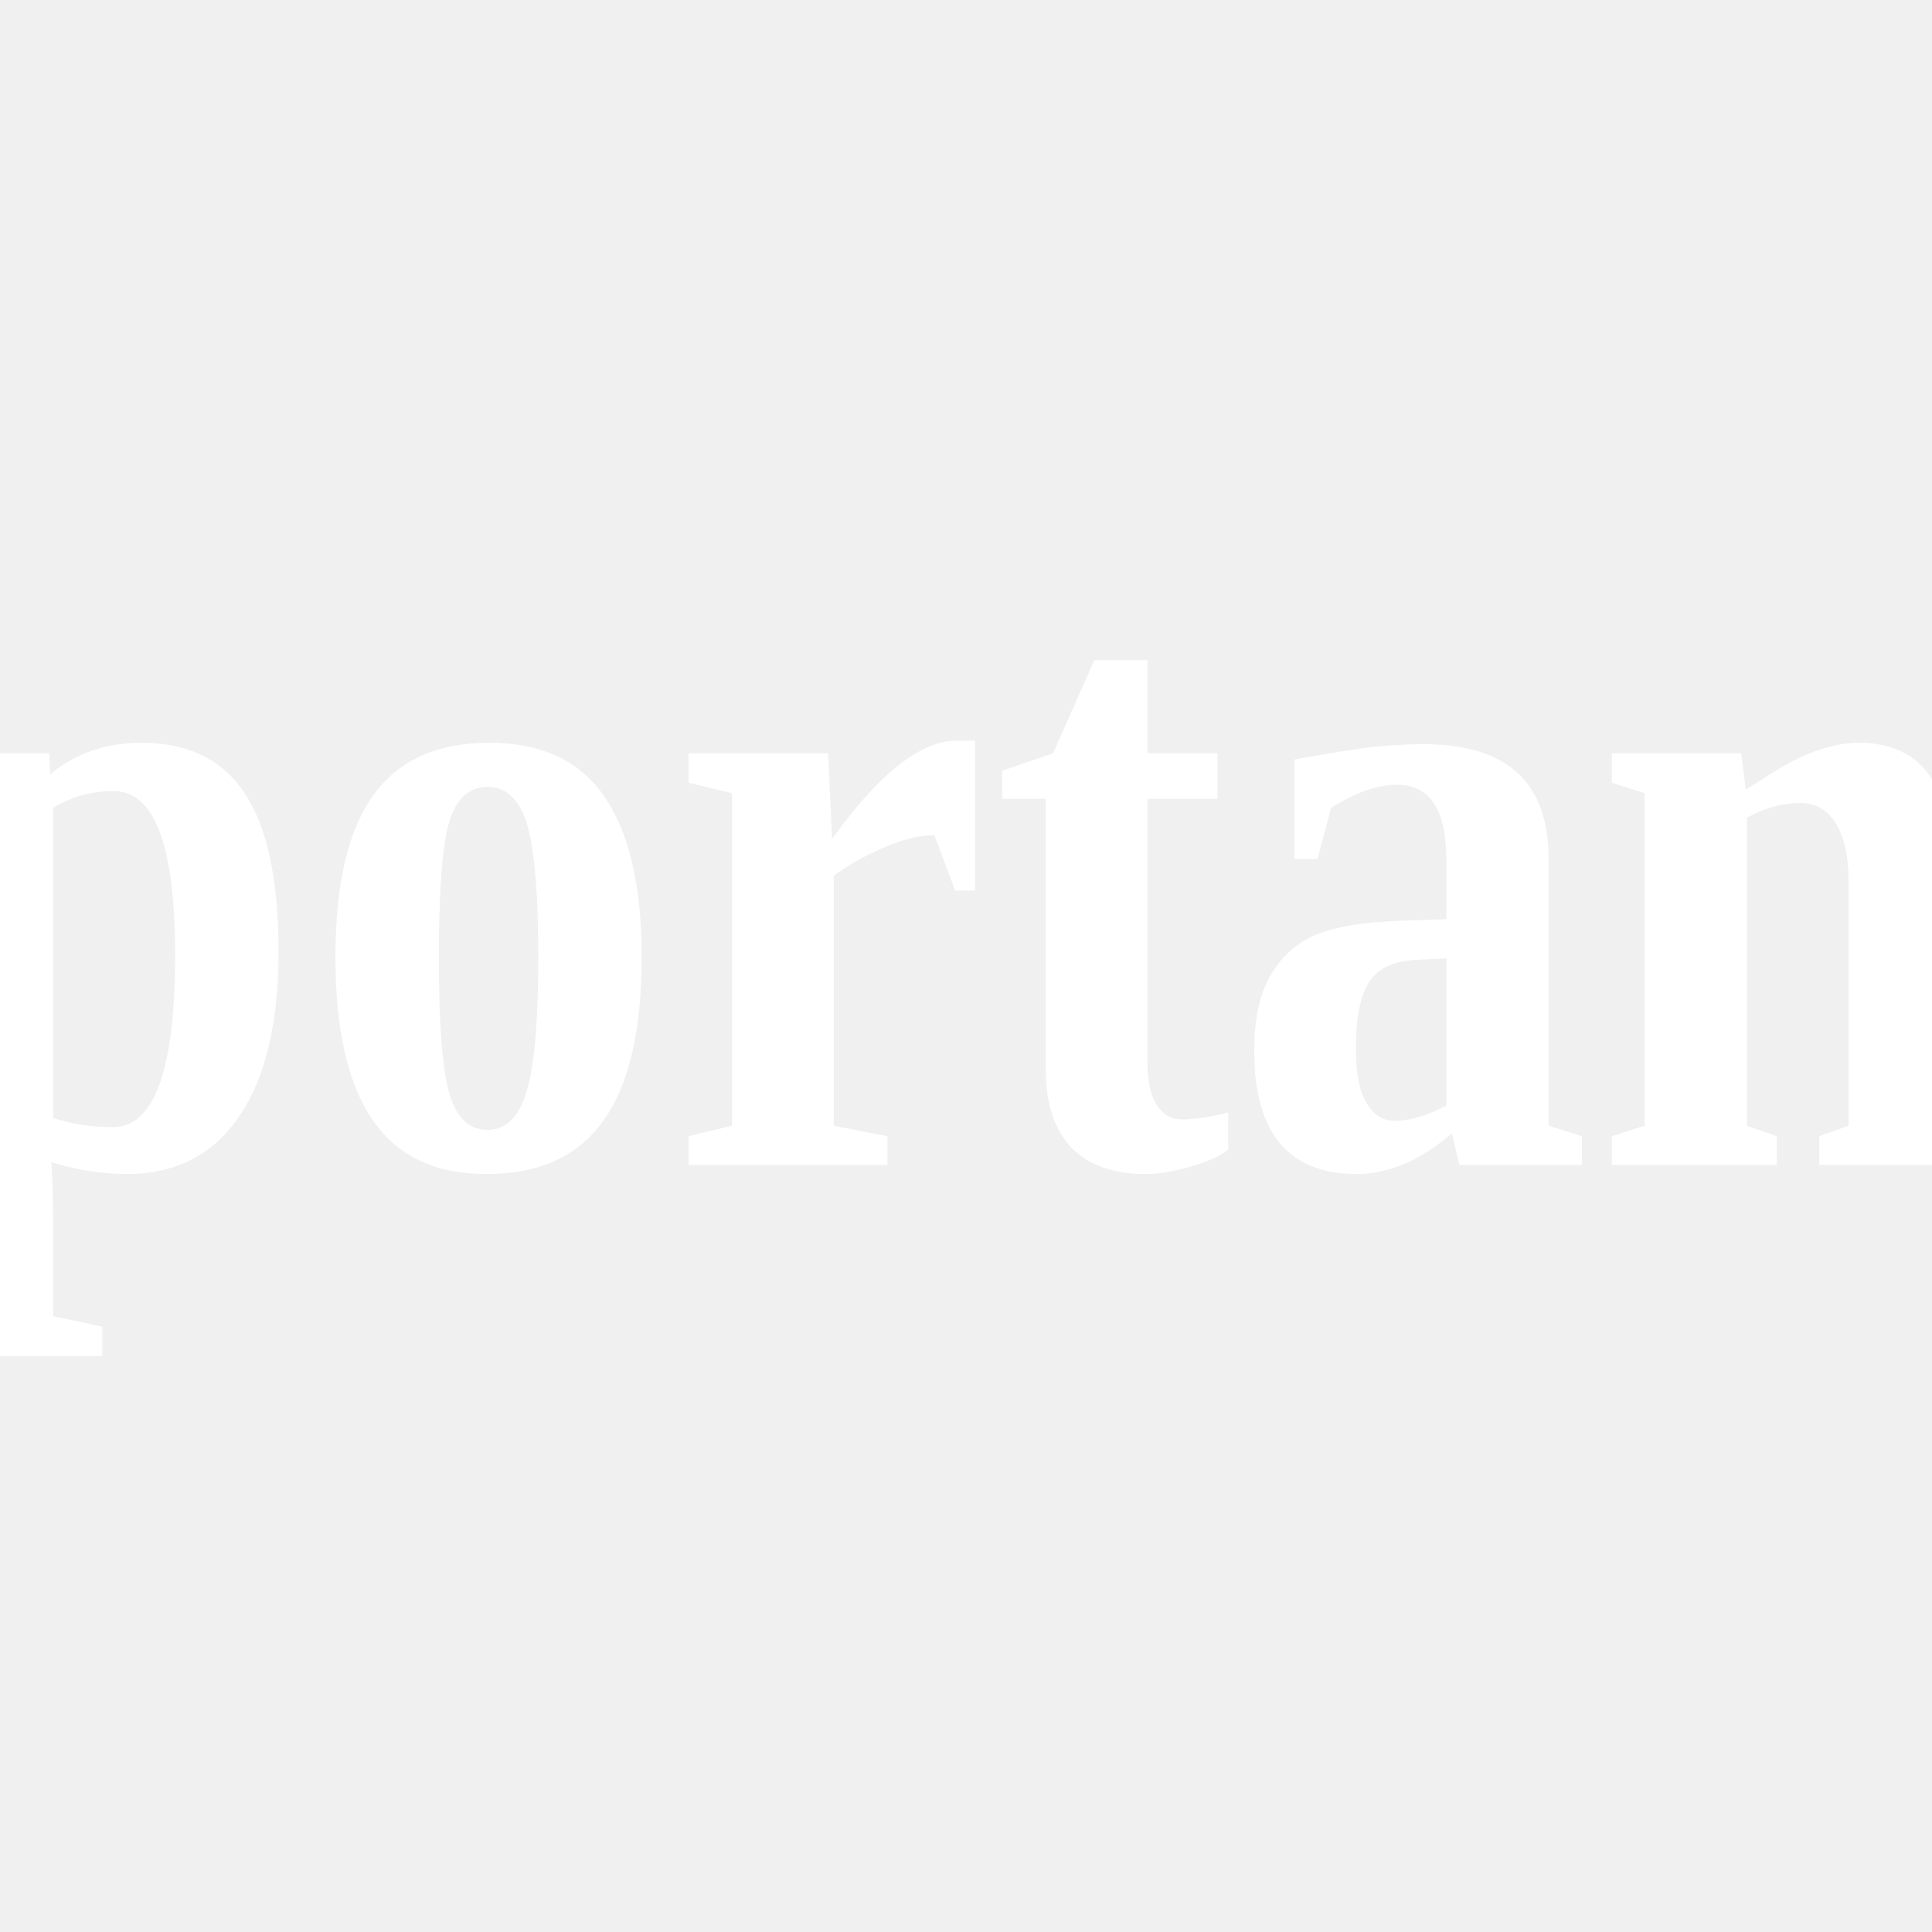
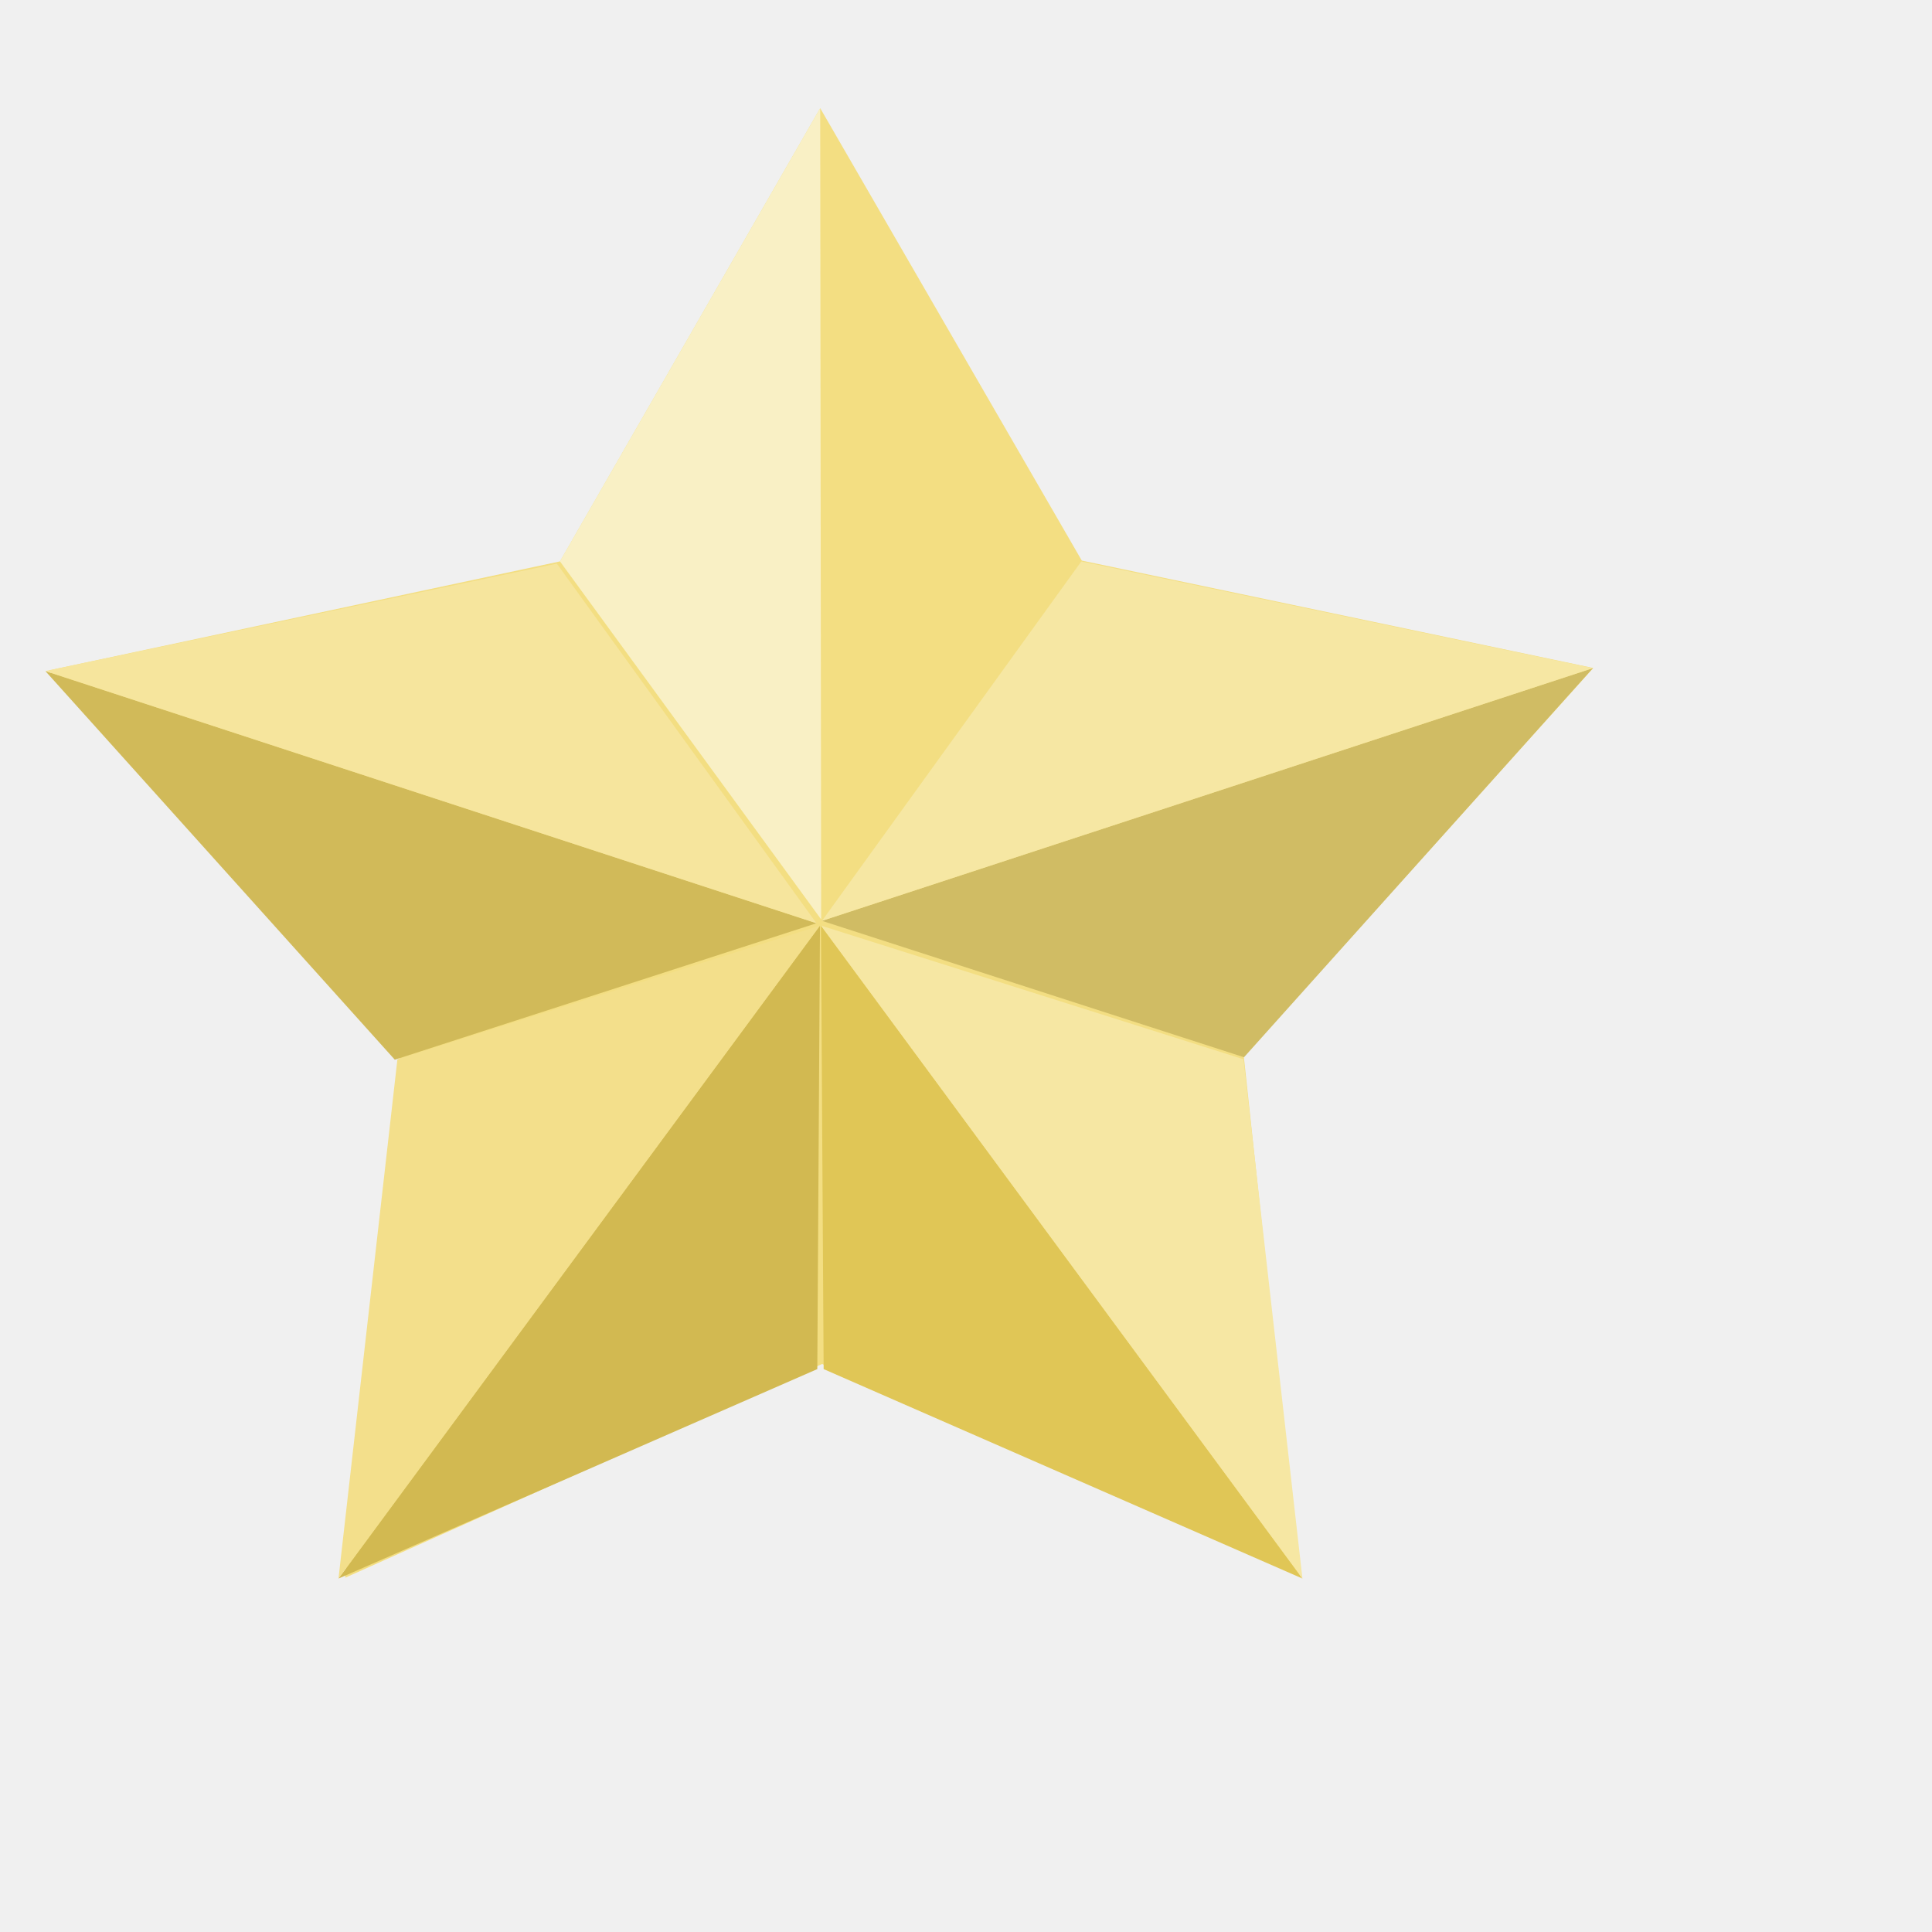
- <svg xmlns="http://www.w3.org/2000/svg" version="1.0" width="48" height="48" id="svgimportant">
-   <defs id="defsimportant" />
-   <text x="24" y="24" transform="scale(0.898338,1.113167)" id="textimportant" xml:space="preserve" style="font-size:20px;font-style:normal;font-variant:normal;font-weight:bold;font-stretch:normal;text-align:center;line-height:125%;writing-mode:lr-tb;text-anchor:middle;fill:#ffffff;fill-opacity:1;stroke:none;font-family:Liberation Serif;">
-     <tspan x="26" y="26" id="tspanimportant">important</tspan>
-   </text>
+ <svg xmlns="http://www.w3.org/2000/svg" version="1.0" width="48" height="48" id="svg5921">
+   <defs id="defs5923">
+     </defs>
+   <g transform="matrix(0.4626799,0,0,0.4626799,-5.293413,-3.316038)" id="g5485">
+     <path d="M 29.978,91.886 L 55.587,80.41 L 81.232,91.807 L 78.231,63.905 L 96.995,43.037 L 69.531,37.269 L 55.483,12.975 L 41.51,37.312 L 14.064,43.165 L 32.892,63.974 L 29.978,91.886 z" id="path6799" style="fill:#f3de82;fill-opacity:1;enable-background:new" />
+     <path d="M 55.536,56.539 L 55.483,12.975 L 41.51,37.312 L 55.536,56.539 z" id="path6824" style="opacity:0.91;fill:#f9f2cb;fill-opacity:1;enable-background:new" />
+     <path d="M 55.579,56.614 L 78.241,63.938 L 96.976,43.044 L 55.579,56.614 z" id="use6833" style="opacity:1;fill:#d0bc64;fill-opacity:1;enable-background:new" />
+     <path d="M 55.524,56.869 L 55.668,80.684 L 81.379,91.931 L 55.524,56.869 z" id="use6835" style="opacity:1;fill:#e0c656;fill-opacity:1;enable-background:new" />
+     <path d="M 55.283,56.743 L 13.877,43.201 L 32.64,64.07 L 55.283,56.743 z" id="use6831" style="opacity:1;fill:#d1ba59;fill-opacity:1;enable-background:new" />
+     <path d="M 55.472,56.869 L 55.328,80.684 L 29.617,91.931 L 55.472,56.869 z" id="use6837" style="opacity:1;fill:#d2b951;fill-opacity:1;enable-background:new" />
+     <path d="M 55.579,56.614 L 96.976,43.044 L 69.504,37.314 L 55.579,56.614 z" id="path7073" style="opacity:1;fill:#f6e7a3;fill-opacity:1;enable-background:new" />
+     <path d="M 55.524,56.869 L 81.379,91.931 L 78.215,64.047 L 55.524,56.869 z" id="path7075" style="opacity:1;fill:#f6e7a3;fill-opacity:1;enable-background:new" />
+     <path d="M 55.283,56.743 L 41.342,37.434 L 13.877,43.201 L 55.283,56.743 z" id="path7077" style="opacity:1;fill:#f6e59d;fill-opacity:1;enable-background:new" />
+     <path d="M 55.472,56.869 L 29.617,91.931 L 32.781,64.047 L 55.472,56.869 z" id="path7079" style="opacity:1;fill:#f3df8b;fill-opacity:1;enable-background:new" />
+   </g>
</svg>
